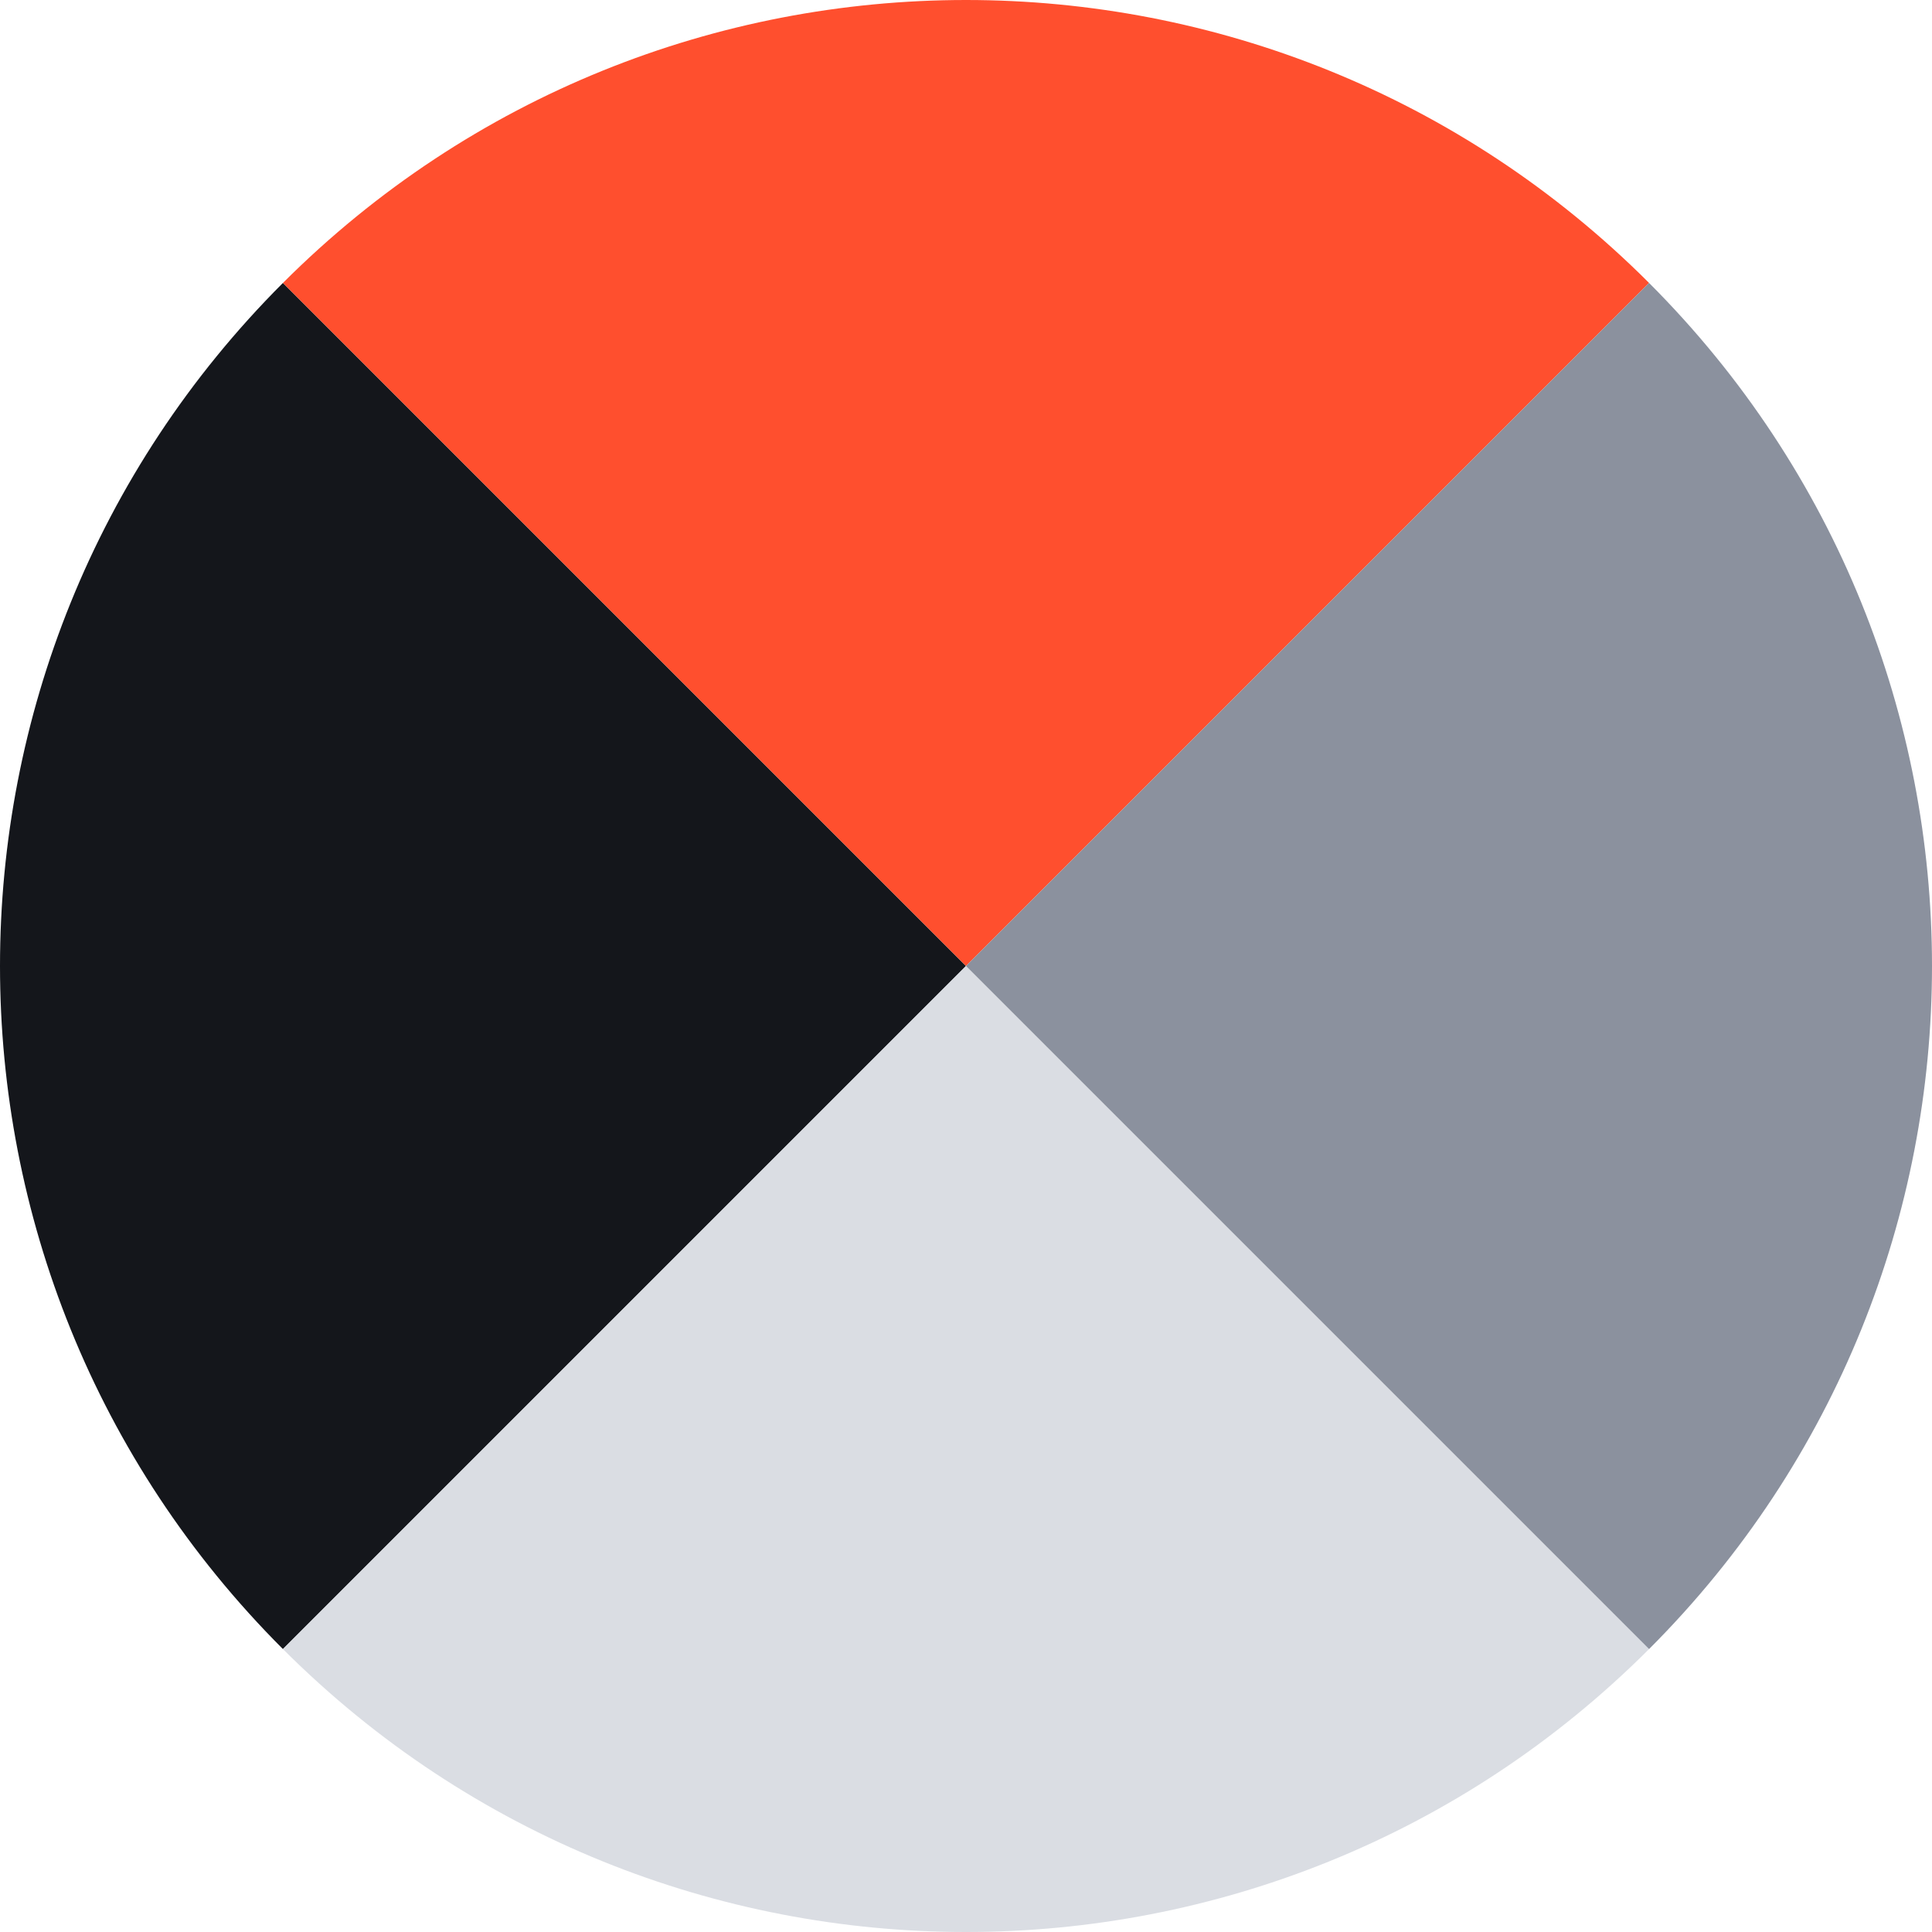
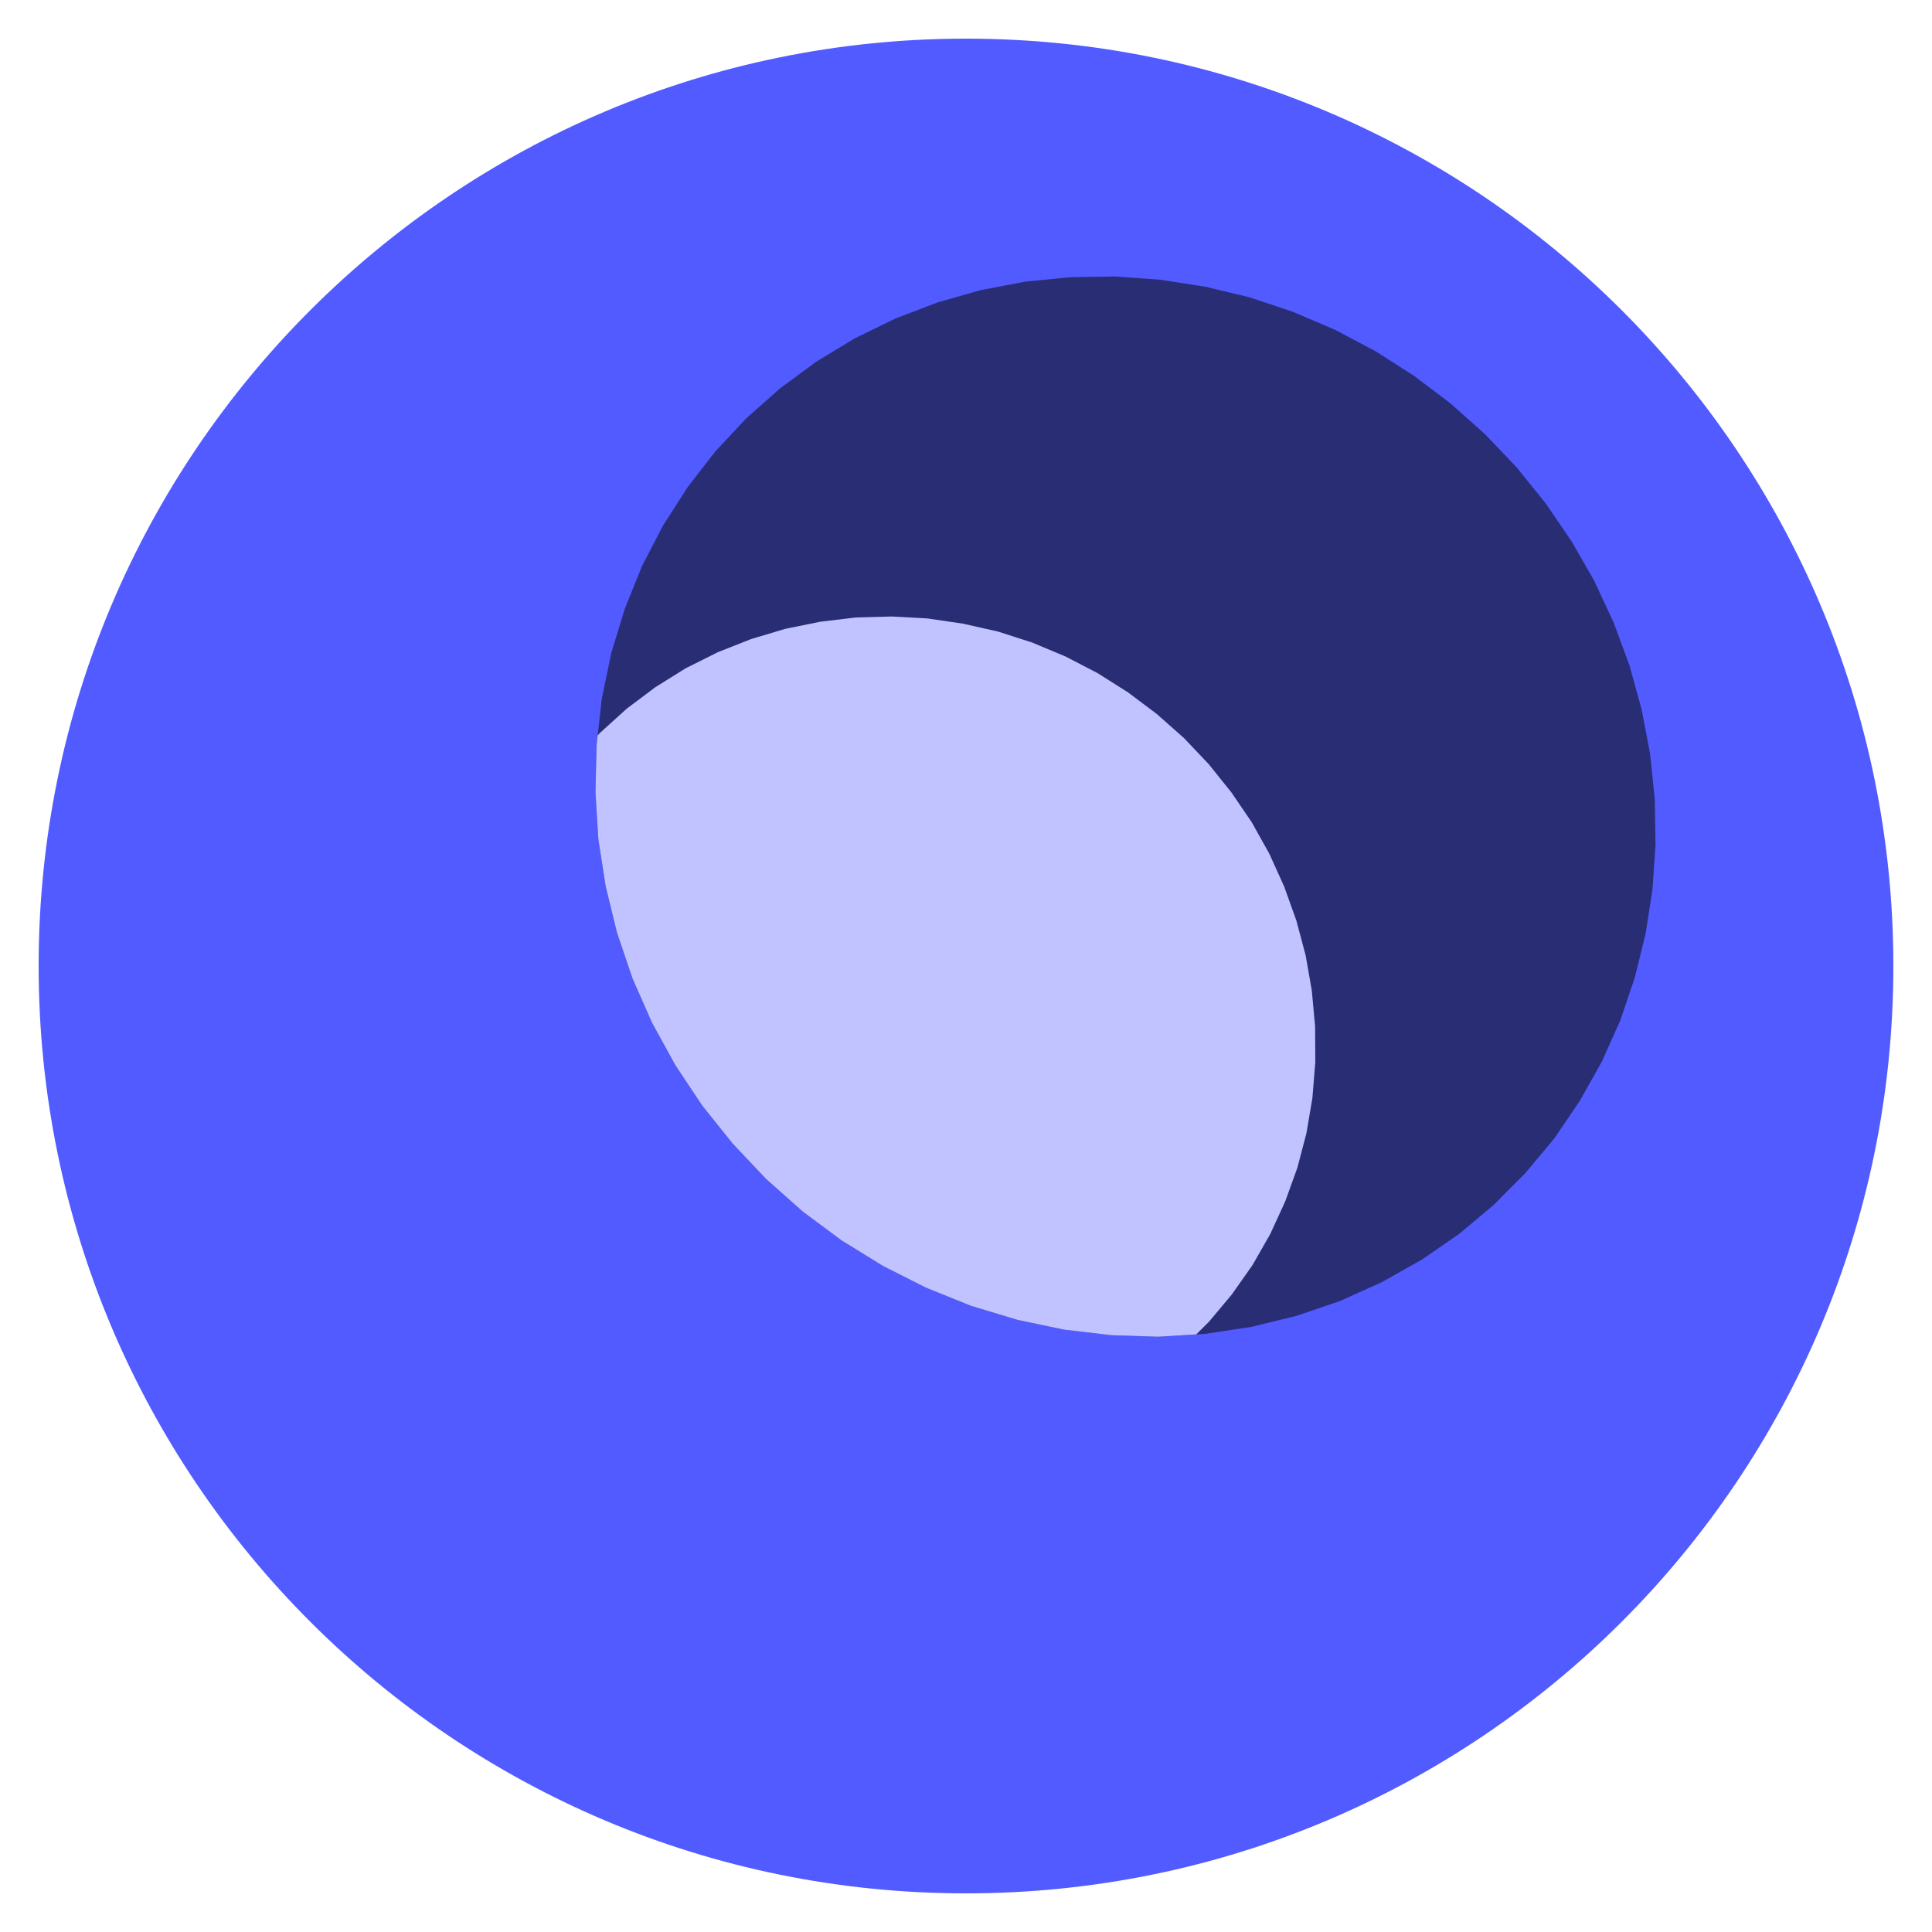
- <svg xmlns="http://www.w3.org/2000/svg" width="128" height="128" viewBox="0 0 22 22" role="img" aria-label="Napkin Studio OS">
-   <clipPath id="disc">
-     <circle cx="11" cy="11" r="11" />
-   </clipPath>
-   <g clip-path="url(#disc)" transform="rotate(-45 11 11)">
-     <rect x="0" y="0" width="11" height="11" fill="#14161B" />
-     <rect x="11" y="0" width="11" height="11" fill="#FF4F2E" />
-     <rect x="0" y="11" width="11" height="11" fill="#DADDE3" />
-     <rect x="11" y="11" width="11" height="11" fill="#8B919E" />
+ <svg xmlns="http://www.w3.org/2000/svg" class="deep-o-static" viewBox="-50 -50 100 100" role="img" aria-label="Napkin Studio">
+   <defs>
+     <clipPath id="favm">
+       <path d="M35.65 -8.63L35.41 -10.97L34.97 -13.28L34.34 -15.56L33.52 -17.78L32.52 -19.93L31.34 -21.99L30.00 -23.95L28.51 -25.80L26.87 -27.52L25.09 -29.11L23.20 -30.54L21.20 -31.82L19.10 -32.93L16.92 -33.86L14.68 -34.61L12.38 -35.16L10.06 -35.52L7.72 -35.69L5.37 -35.65L3.05 -35.42L0.75 -34.98L-1.49 -34.34L-3.66 -33.51L-5.75 -32.49L-7.75 -31.28L-9.62 -29.90L-11.37 -28.35L-12.97 -26.64L-14.41 -24.78L-15.68 -22.80L-16.77 -20.70L-17.66 -18.49L-18.36 -16.20L-18.85 -13.84L-19.12 -11.44L-19.18 -9.00L-19.03 -6.56L-18.65 -4.12L-18.06 -1.71L-17.26 0.65L-16.25 2.94L-15.04 5.14L-13.65 7.23L-12.07 9.20L-10.34 11.03L-8.45 12.71L-6.43 14.21L-4.29 15.53L-2.05 16.66L0.26 17.59L2.64 18.31L5.06 18.82L7.51 19.11L9.95 19.19L12.38 19.04L14.77 18.68L17.10 18.11L19.36 17.34L21.53 16.36L23.59 15.20L25.52 13.87L27.32 12.36L28.97 10.70L30.46 8.91L31.77 6.98L32.91 4.95L33.86 2.83L34.61 0.62L35.17 -1.64L35.53 -3.95L35.69 -6.28Z" />
+     </clipPath>
+     <clipPath id="favf">
+       <path d="M18.07 3.13L17.90 1.28L17.58 -0.55L17.10 -2.35L16.47 -4.11L15.70 -5.81L14.79 -7.44L13.74 -8.98L12.57 -10.44L11.28 -11.80L9.88 -13.04L8.39 -14.16L6.81 -15.16L5.15 -16.02L3.43 -16.74L1.66 -17.31L-0.16 -17.72L-2.00 -17.99L-3.85 -18.09L-5.70 -18.04L-7.54 -17.82L-9.36 -17.45L-11.13 -16.92L-12.85 -16.24L-14.51 -15.41L-16.08 -14.43L-17.56 -13.32L-18.94 -12.07L-20.20 -10.70L-21.34 -9.23L-22.35 -7.65L-23.21 -5.98L-23.92 -4.24L-24.47 -2.43L-24.86 -0.57L-25.08 1.32L-25.14 3.23L-25.03 5.15L-24.74 7.06L-24.29 8.94L-23.67 10.78L-22.89 12.56L-21.96 14.28L-20.88 15.90L-19.66 17.44L-18.32 18.86L-16.85 20.15L-15.28 21.32L-13.62 22.34L-11.88 23.21L-10.07 23.93L-8.21 24.48L-6.32 24.87L-4.40 25.09L-2.49 25.14L-0.58 25.02L1.30 24.73L3.14 24.27L4.92 23.66L6.64 22.89L8.27 21.97L9.82 20.91L11.25 19.73L12.57 18.42L13.76 17.00L14.83 15.48L15.75 13.87L16.52 12.19L17.15 10.45L17.62 8.66L17.93 6.83L18.08 4.98Z" />
+     </clipPath>
+   </defs>
+   <circle r="48" fill="#515bff" />
+   <path d="M35.65 -8.63L35.41 -10.97L34.97 -13.28L34.34 -15.56L33.52 -17.78L32.52 -19.93L31.34 -21.99L30.00 -23.95L28.51 -25.80L26.87 -27.52L25.09 -29.11L23.20 -30.54L21.20 -31.82L19.10 -32.93L16.92 -33.86L14.68 -34.61L12.38 -35.16L10.06 -35.52L7.72 -35.69L5.37 -35.65L3.05 -35.42L0.75 -34.98L-1.49 -34.34L-3.66 -33.51L-5.75 -32.49L-7.75 -31.28L-9.62 -29.90L-11.37 -28.35L-12.97 -26.64L-14.41 -24.78L-15.68 -22.80L-16.77 -20.70L-17.66 -18.49L-18.36 -16.20L-18.85 -13.84L-19.12 -11.44L-19.18 -9.00L-19.03 -6.56L-18.65 -4.12L-18.06 -1.71L-17.26 0.65L-16.25 2.94L-15.04 5.14L-13.65 7.23L-12.07 9.20L-10.34 11.03L-8.45 12.71L-6.43 14.21L-4.29 15.53L-2.05 16.66L0.26 17.59L2.64 18.31L5.06 18.82L7.51 19.11L9.95 19.19L12.38 19.04L14.77 18.68L17.10 18.11L19.36 17.34L21.53 16.36L23.59 15.20L25.52 13.87L27.32 12.36L28.97 10.70L30.46 8.91L31.77 6.98L32.91 4.95L33.86 2.83L34.61 0.62L35.17 -1.64L35.53 -3.95L35.69 -6.28Z" fill="#282d74" />
+   <g clip-path="url(#favm)">
+     <g clip-path="url(#favf)">
+       <rect x="-50" y="-50" width="100" height="100" fill="#c0c3ff" />
+     </g>
  </g>
</svg>
